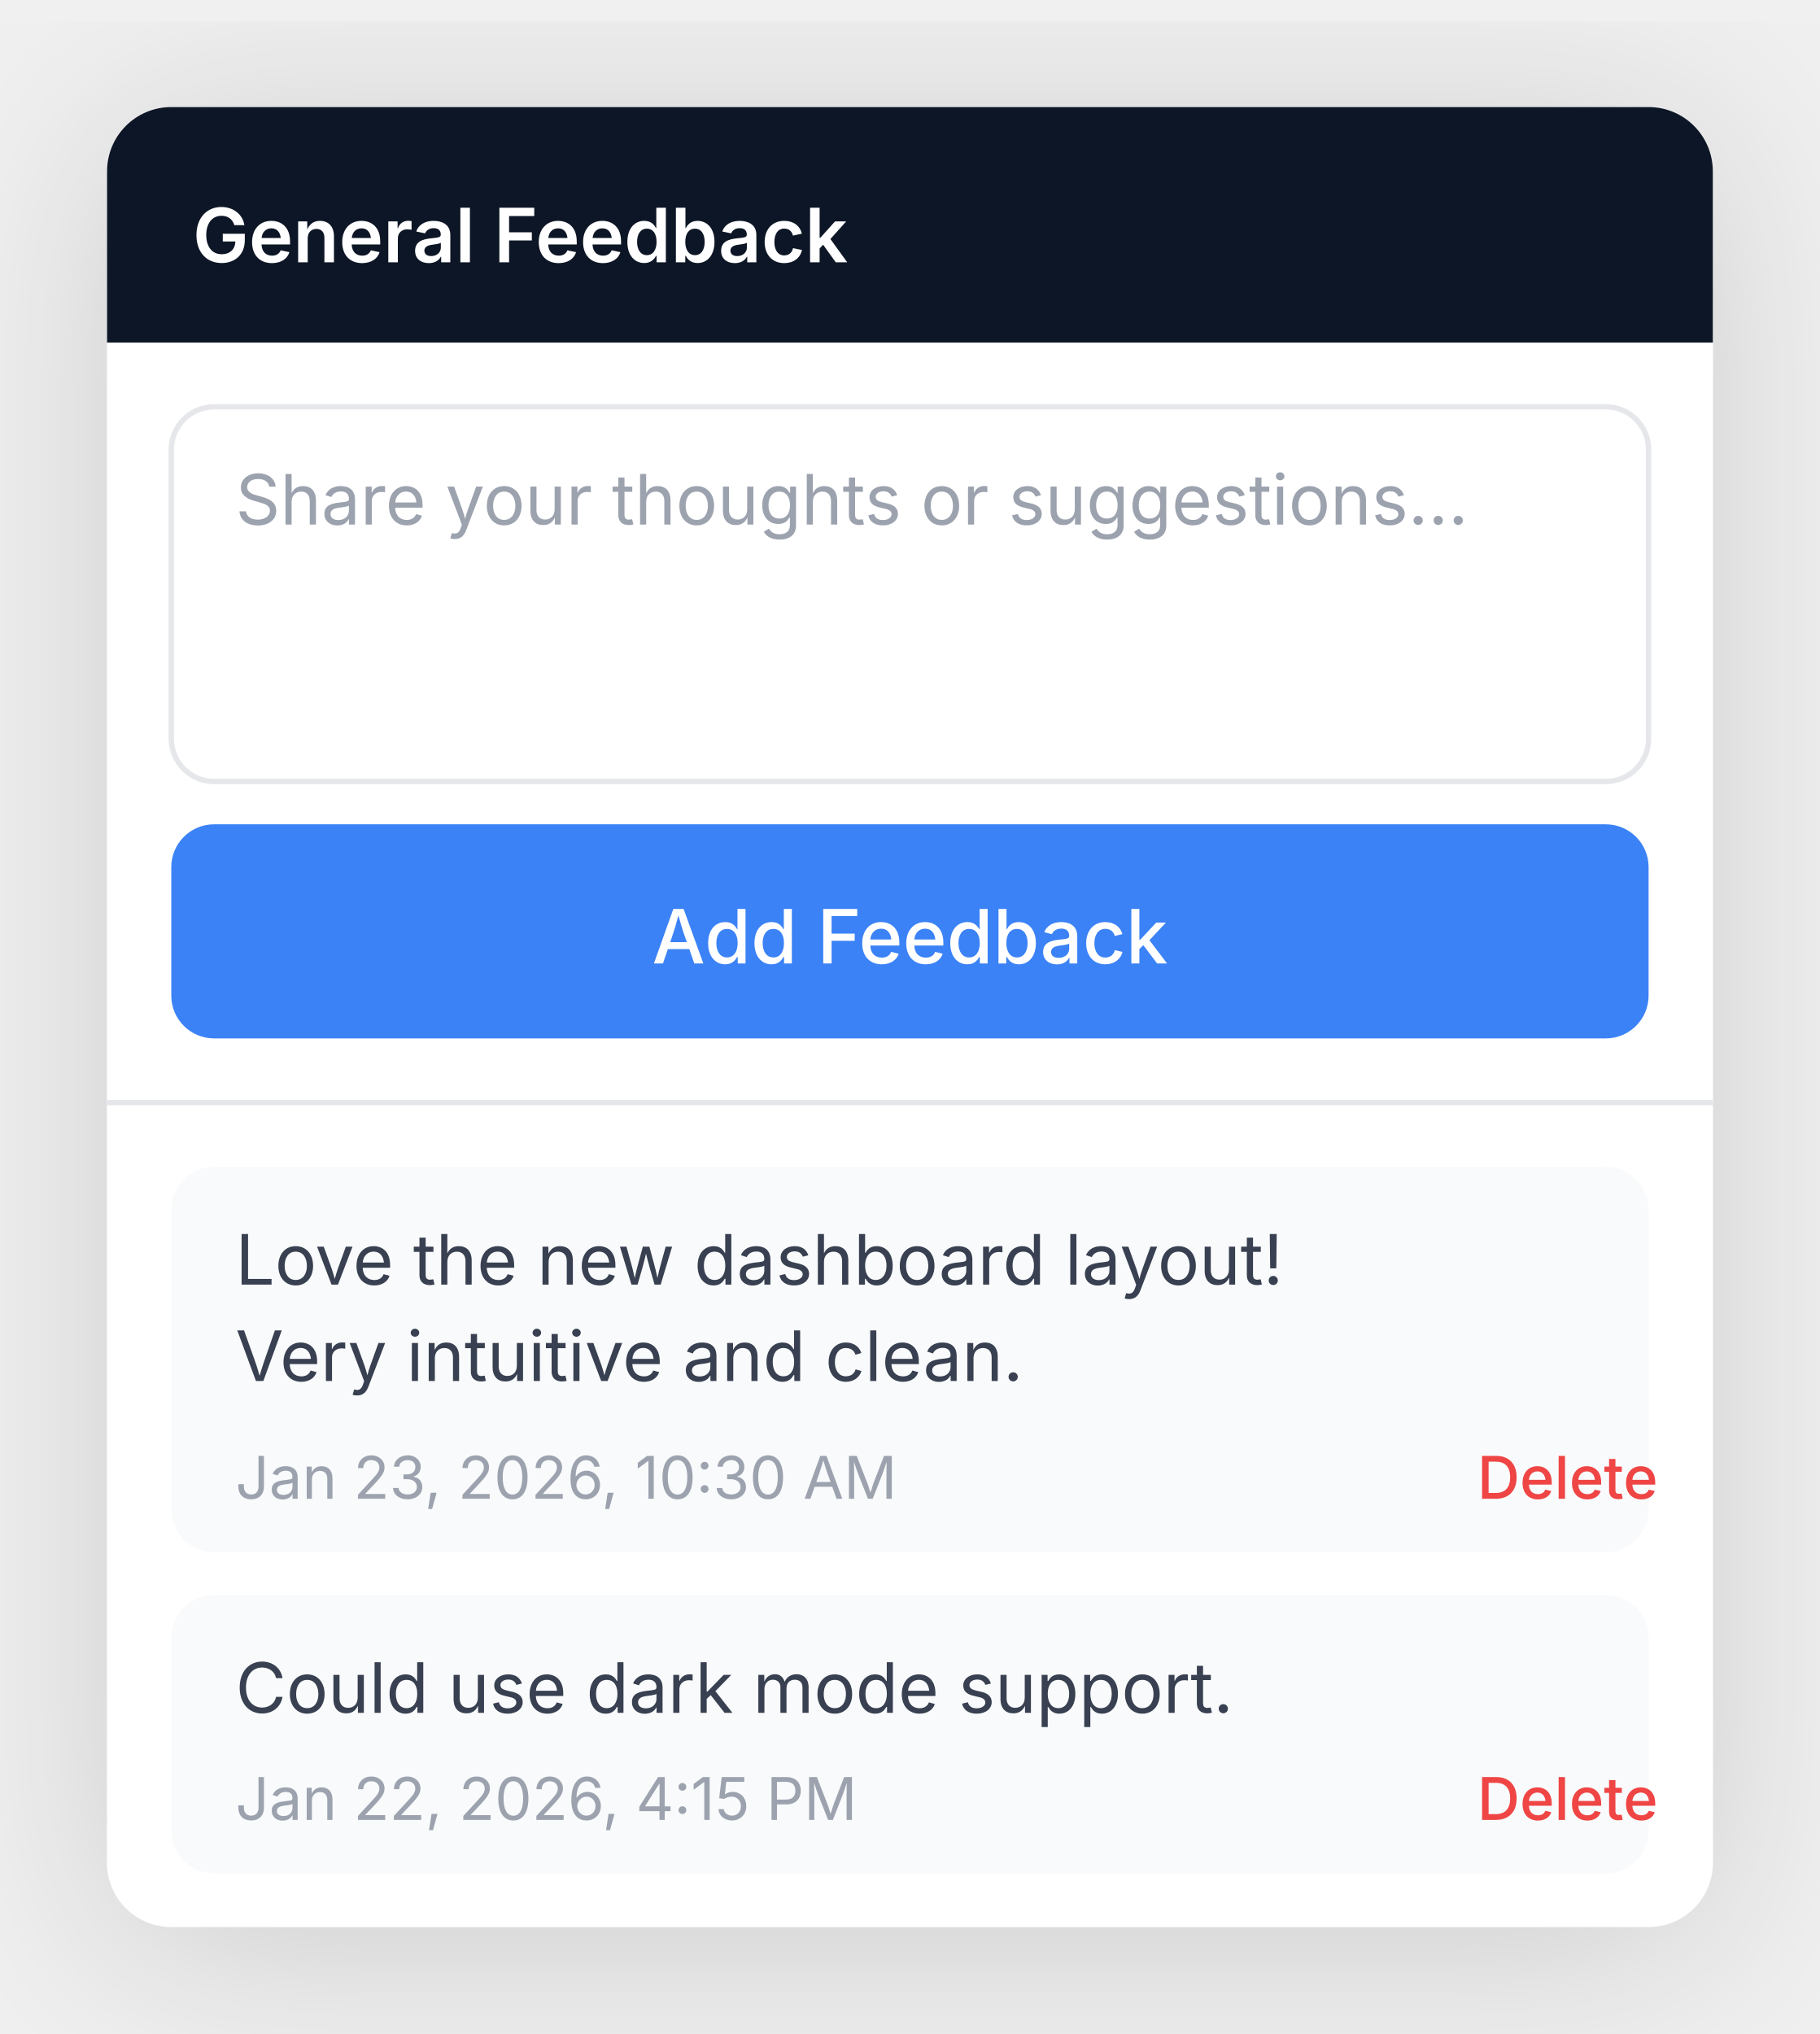
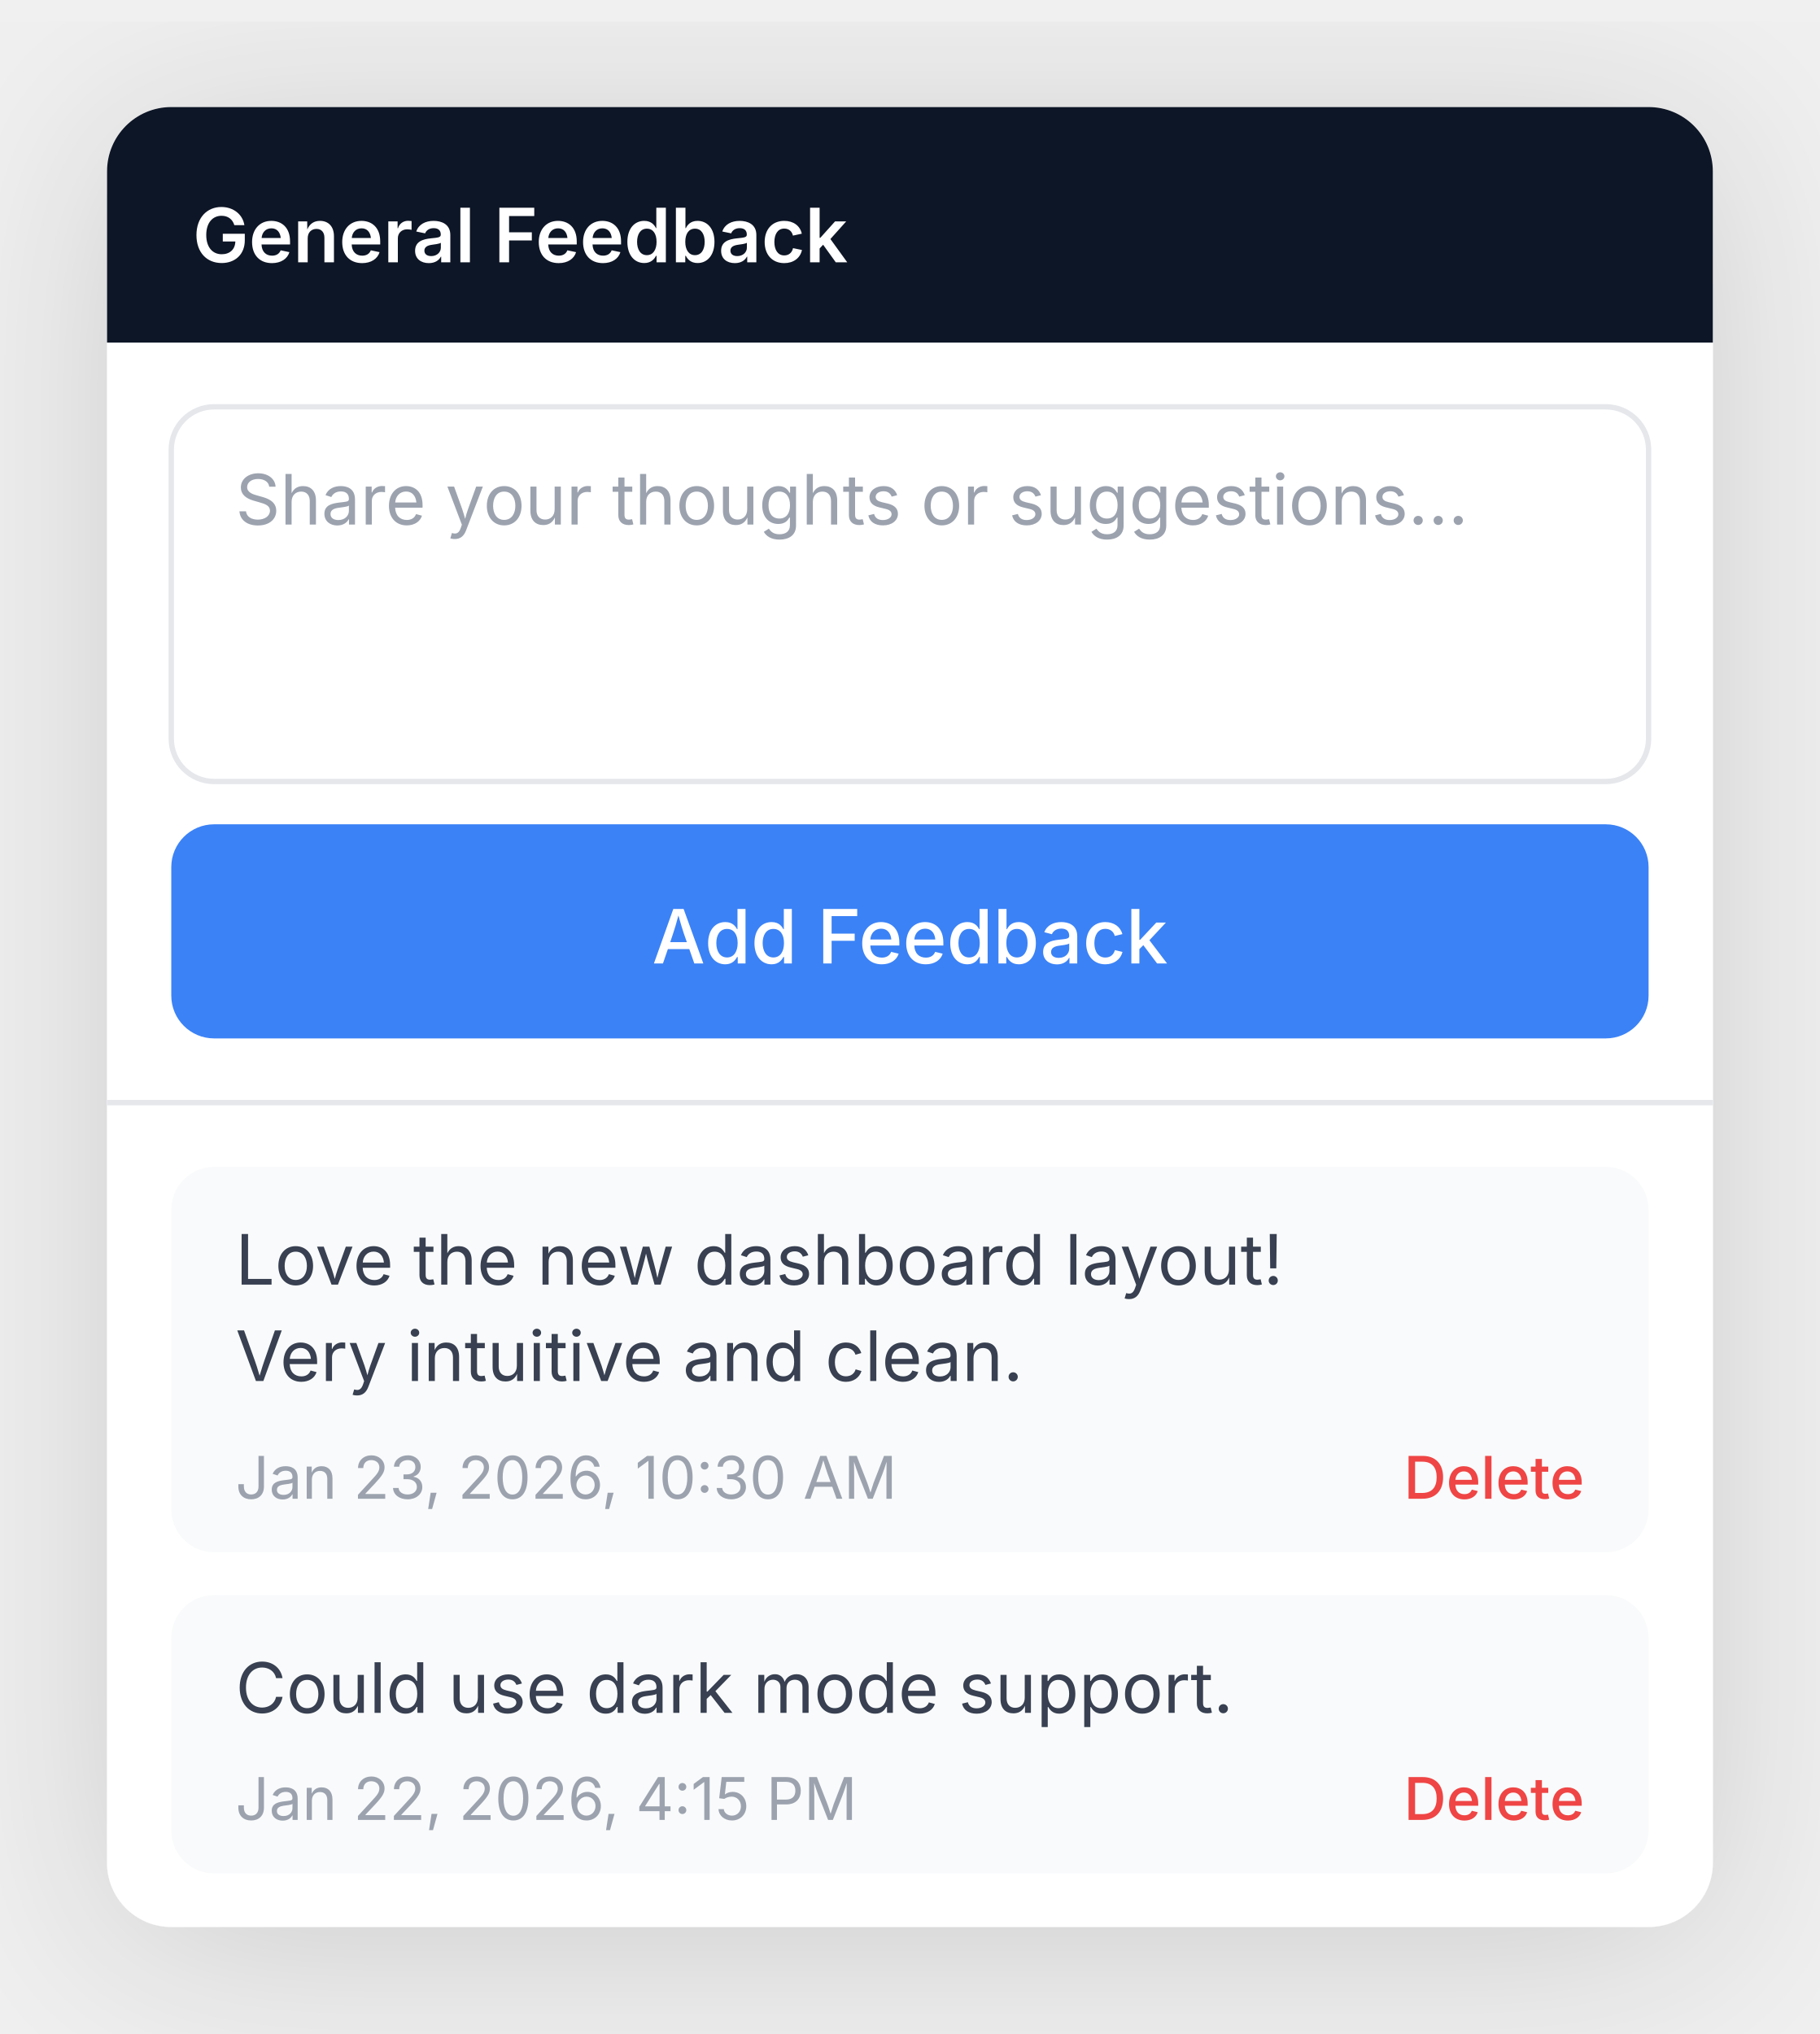
<svg xmlns="http://www.w3.org/2000/svg" width="340" height="380" viewBox="0 0 340 380" fill="none">
  <g filter="drop-shadow(0 4px 20px rgba(0,0,0,0.15))">
    <rect x="20" y="20" width="300" height="340" rx="12" fill="white" />
    <path d="M20 32a12 12 0 0112-12h276a12 12 0 0112 12v32H20z" fill="#111827" />
    <text x="36" y="49" font-family="system-ui, -apple-system, sans-serif" font-size="14" fill="white" font-weight="600">General Feedback</text>
    <rect x="32" y="76" width="276" height="70" rx="8" fill="white" stroke="#e5e7eb" />
    <text x="44" y="98" font-family="system-ui, -apple-system, sans-serif" font-size="13" fill="#9ca3af">Share your thoughts or suggestions...</text>
    <rect x="32" y="154" width="276" height="40" rx="8" fill="#3b82f6" />
    <text x="170" y="180" font-family="system-ui, -apple-system, sans-serif" font-size="14" fill="white" font-weight="500" text-anchor="middle">Add Feedback</text>
    <line x1="20" y1="206" x2="320" y2="206" stroke="#e5e7eb" />
    <rect x="32" y="218" width="276" height="72" rx="8" fill="#f9fafb" />
    <text x="44" y="240" font-family="system-ui, -apple-system, sans-serif" font-size="13" fill="#374151">Love the new dashboard layout!</text>
    <text x="44" y="258" font-family="system-ui, -apple-system, sans-serif" font-size="13" fill="#374151">Very intuitive and clean.</text>
    <text x="44" y="280" font-family="system-ui, -apple-system, sans-serif" font-size="11" fill="#9ca3af">Jan 23, 2026, 10:30 AM</text>
-     <text x="276" y="280" font-family="system-ui, -apple-system, sans-serif" font-size="11" fill="#ef4444" font-weight="500">Delete</text>
+     <text x="296" y="280" font-family="system-ui, -apple-system, sans-serif" font-size="11" fill="#ef4444" font-weight="500" text-anchor="end">Delete</text>
    <rect x="32" y="298" width="276" height="52" rx="8" fill="#f9fafb" />
    <text x="44" y="320" font-family="system-ui, -apple-system, sans-serif" font-size="13" fill="#374151">Could use dark mode support.</text>
    <text x="44" y="340" font-family="system-ui, -apple-system, sans-serif" font-size="11" fill="#9ca3af">Jan 22, 2026, 4:15 PM</text>
-     <text x="276" y="340" font-family="system-ui, -apple-system, sans-serif" font-size="11" fill="#ef4444" font-weight="500">Delete</text>
+     <text x="296" y="340" font-family="system-ui, -apple-system, sans-serif" font-size="11" fill="#ef4444" font-weight="500" text-anchor="end">Delete</text>
  </g>
</svg>
